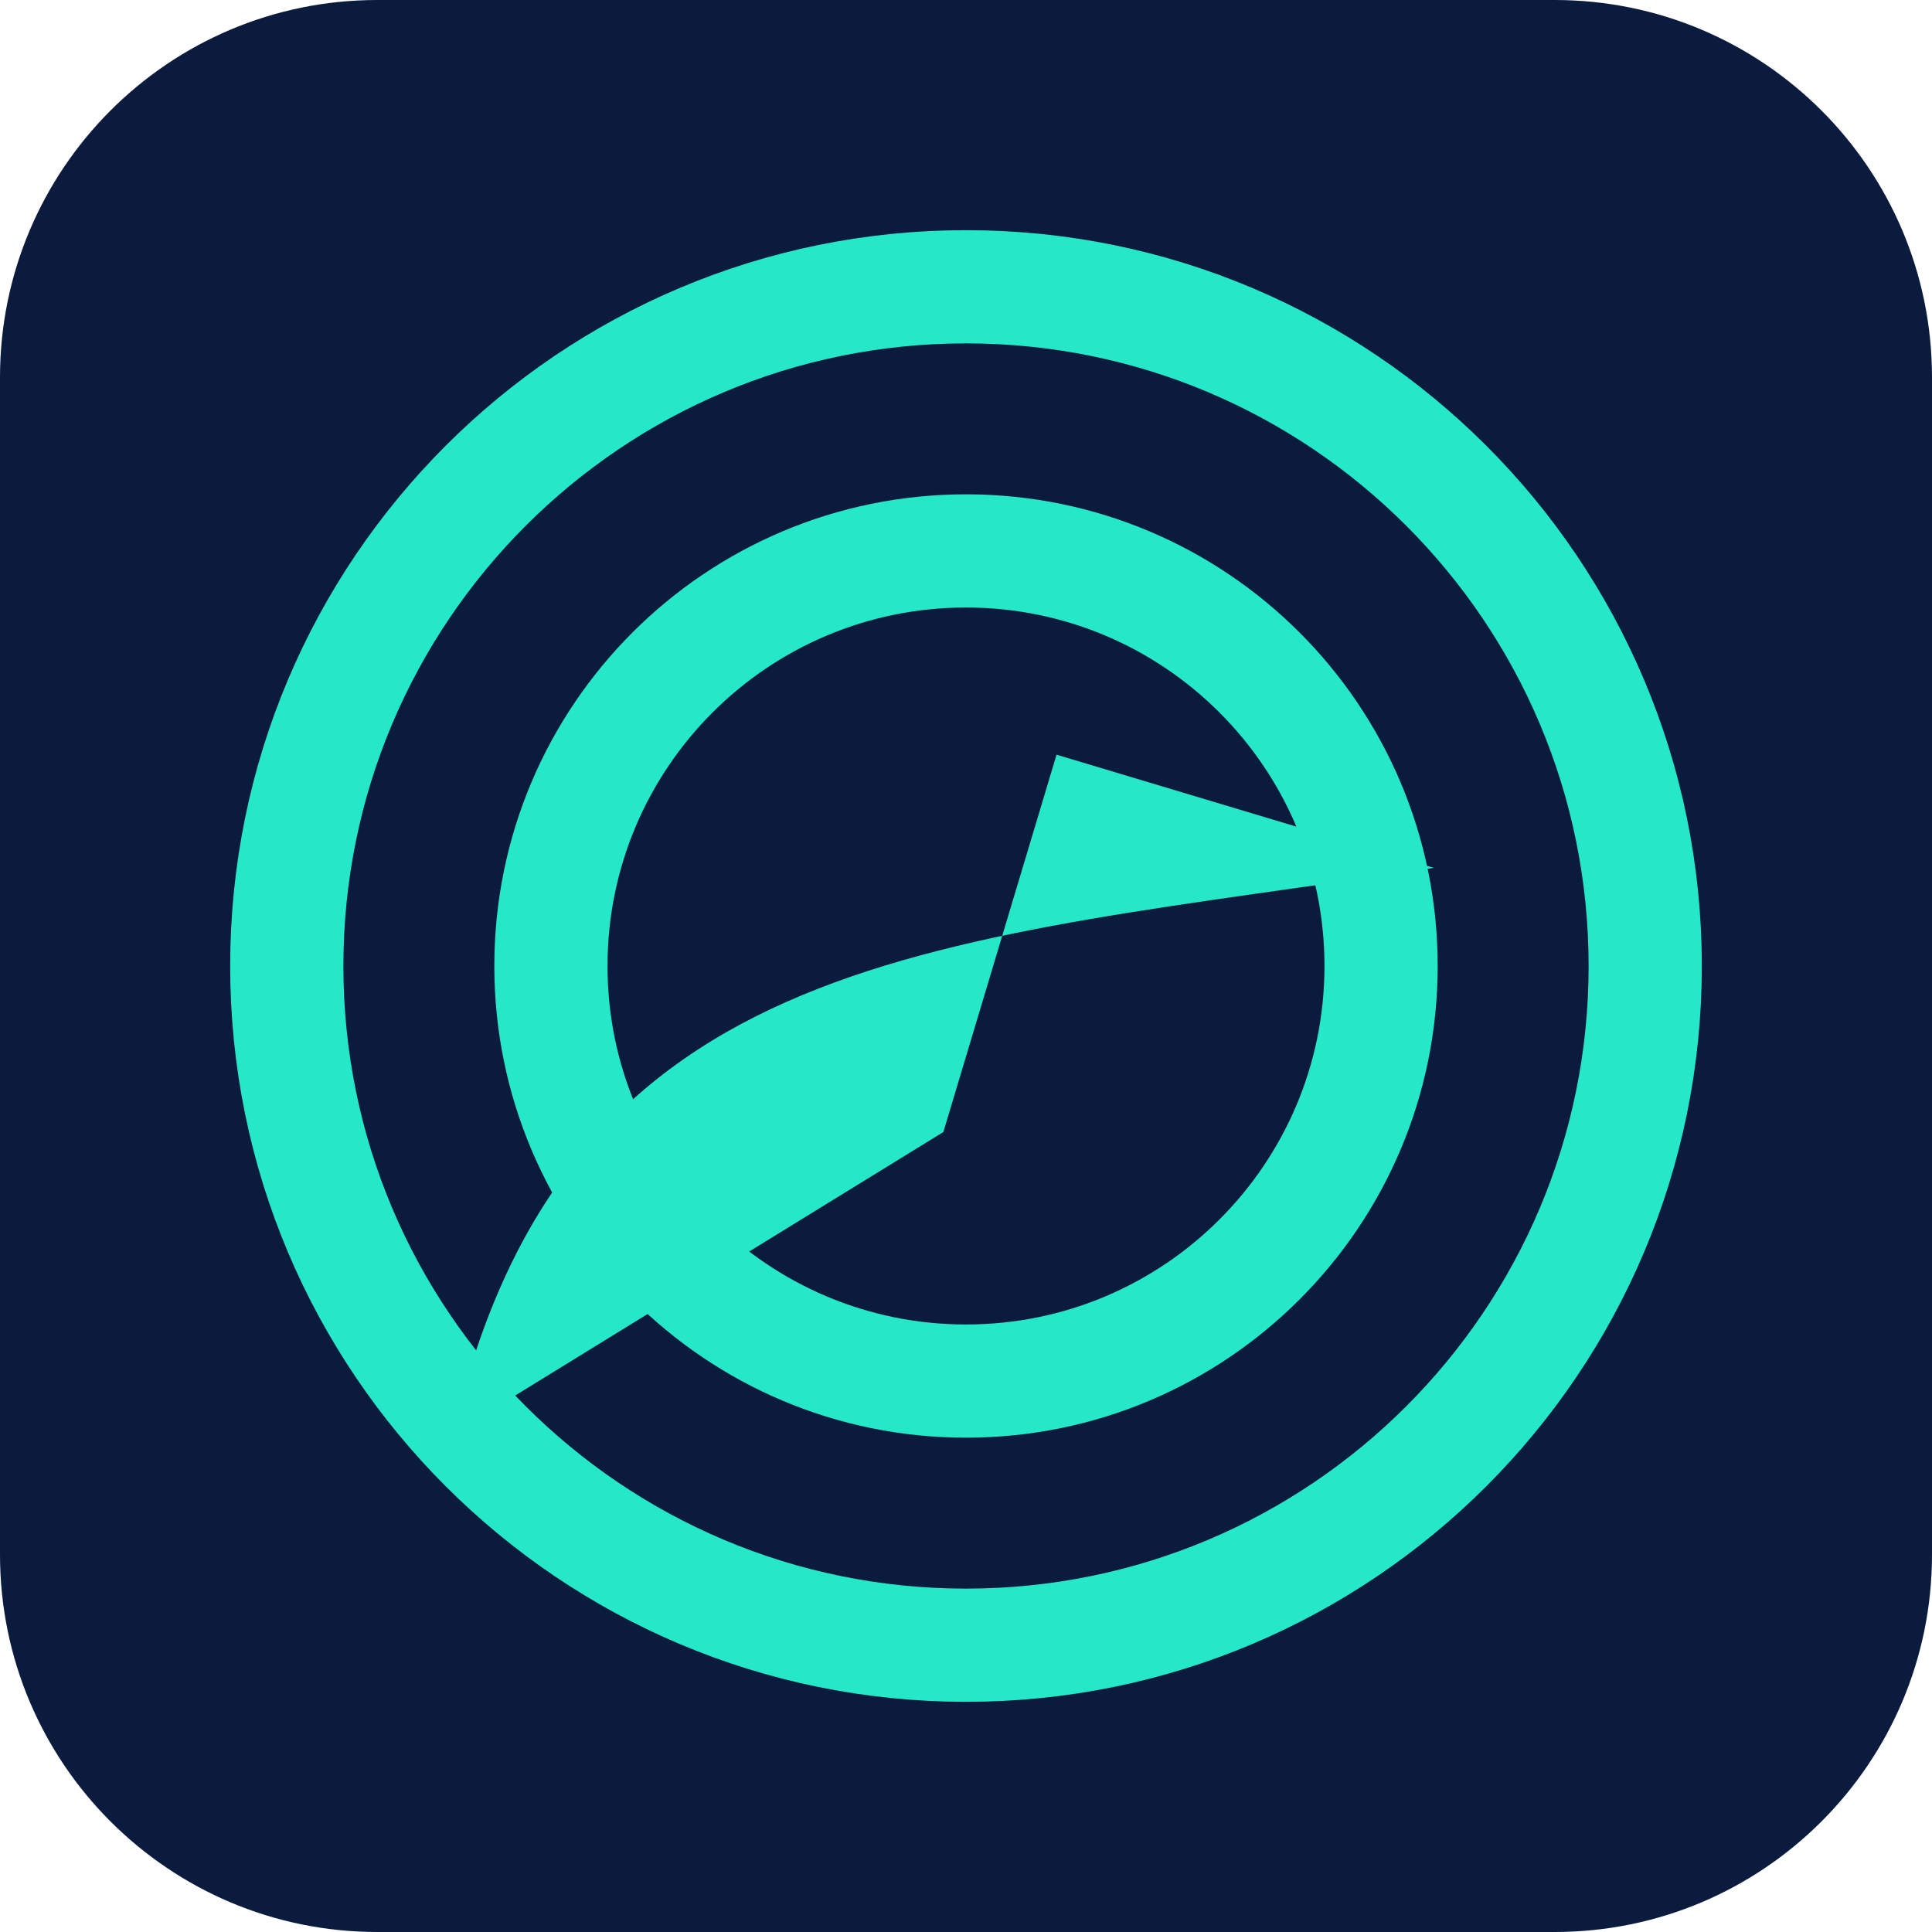
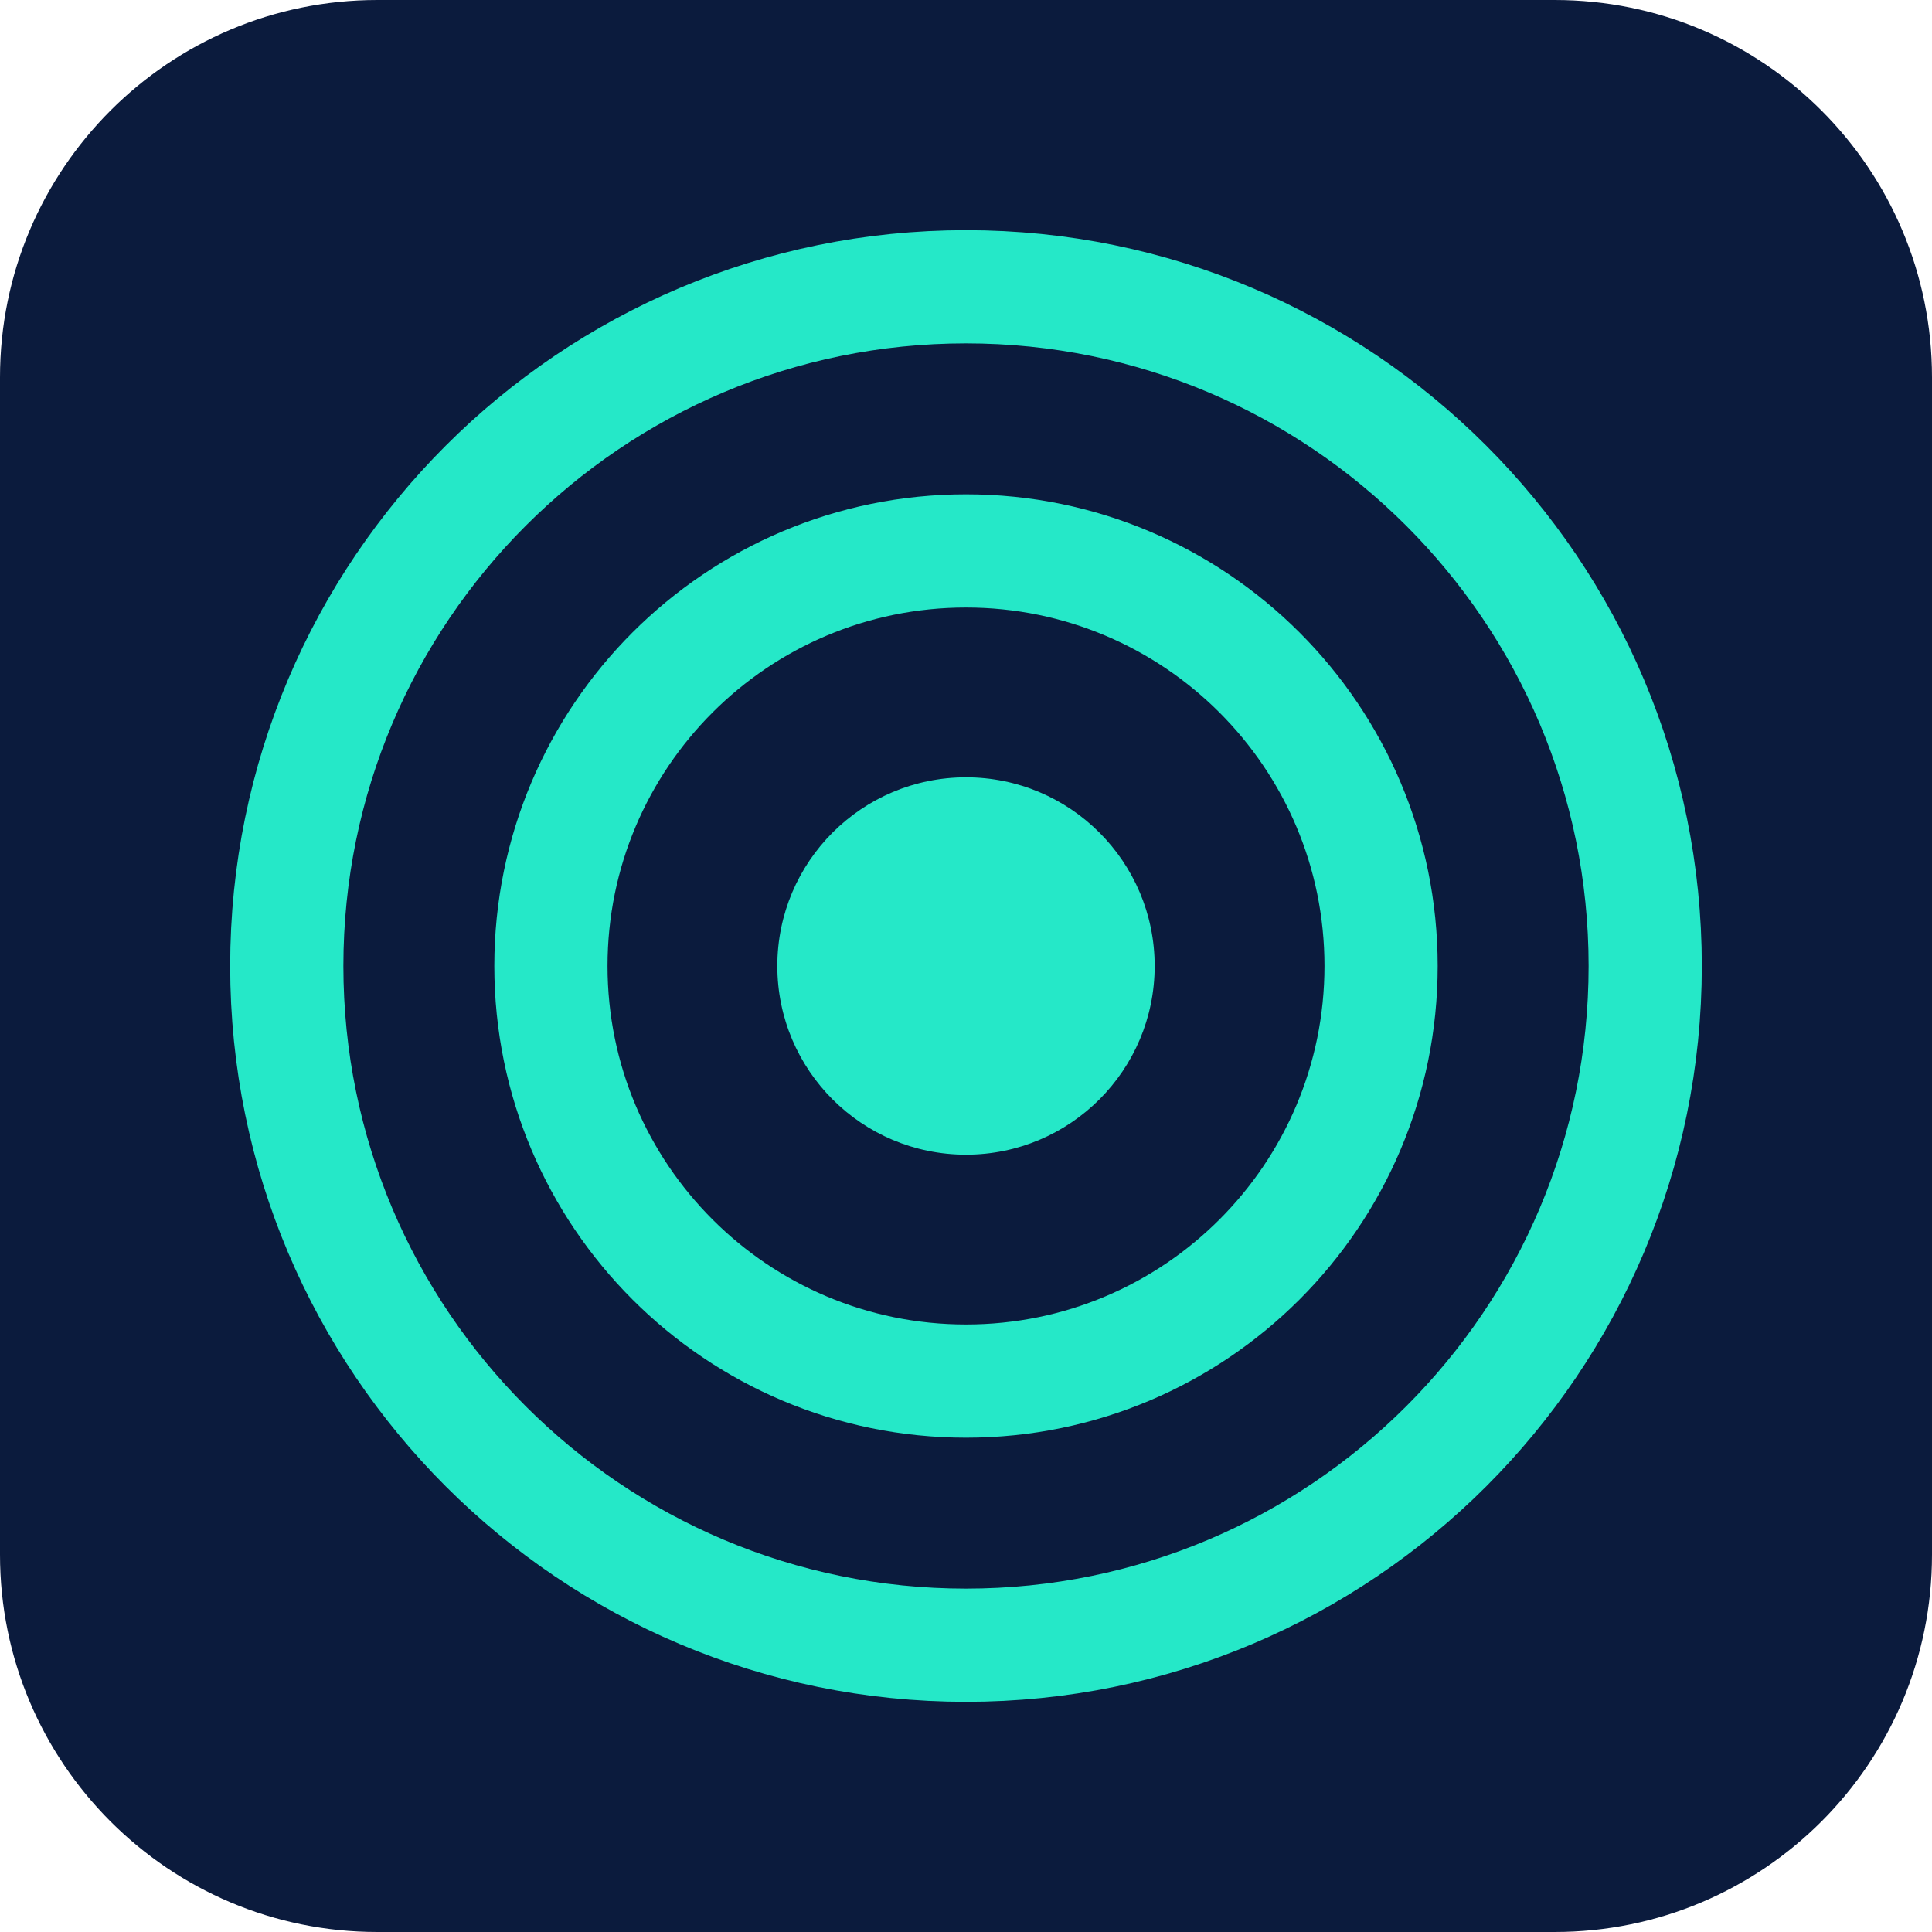
<svg xmlns="http://www.w3.org/2000/svg" width="512" height="512" viewBox="0 0 512 512">
  <rect width="512" height="512" rx="100" fill="#0b1b3d" />
  <circle cx="256" cy="256" r="180" fill="none" stroke="#25e8c8" stroke-width="30" />
  <circle cx="256" cy="256" r="110" fill="none" stroke="#25e8c8" stroke-width="30" />
-   <path d="M 120 380 C 150 250, 250 250, 380 230 L 280 200 L 250 300 Z" fill="#25e8c8" />
+   <circle cx="256" cy="256" r="50" fill="#25e8c8" />
</svg>
